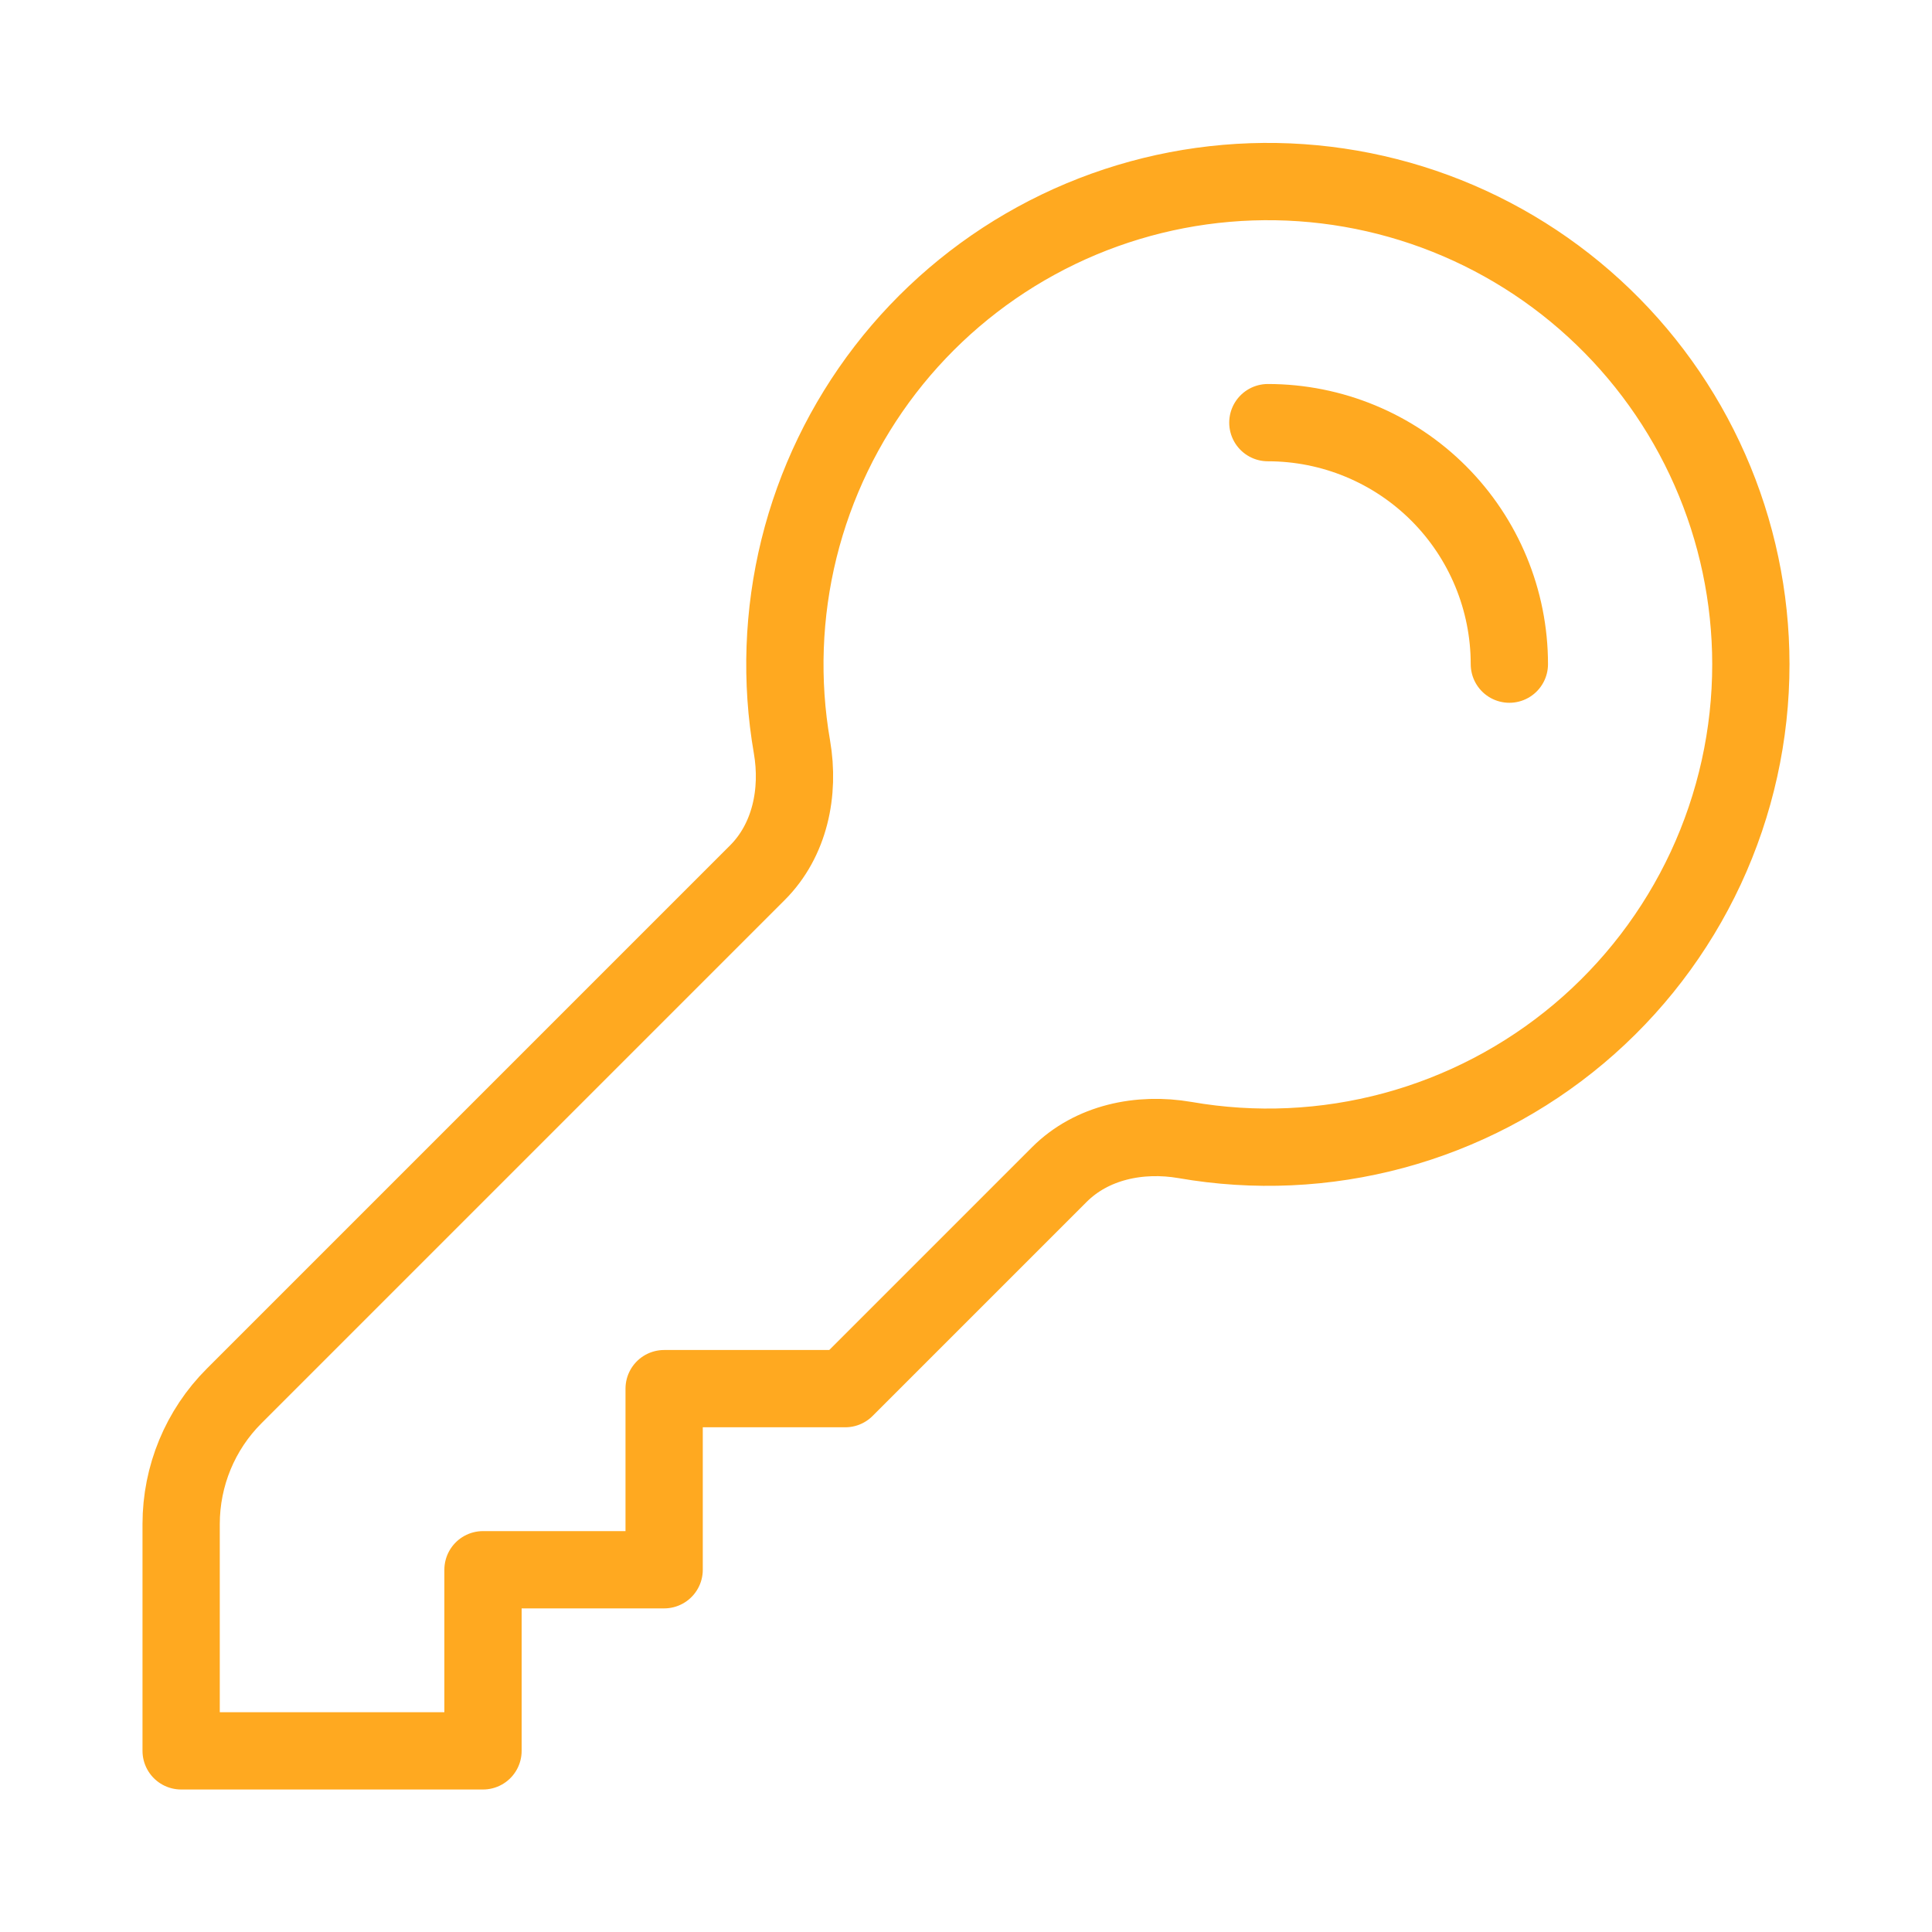
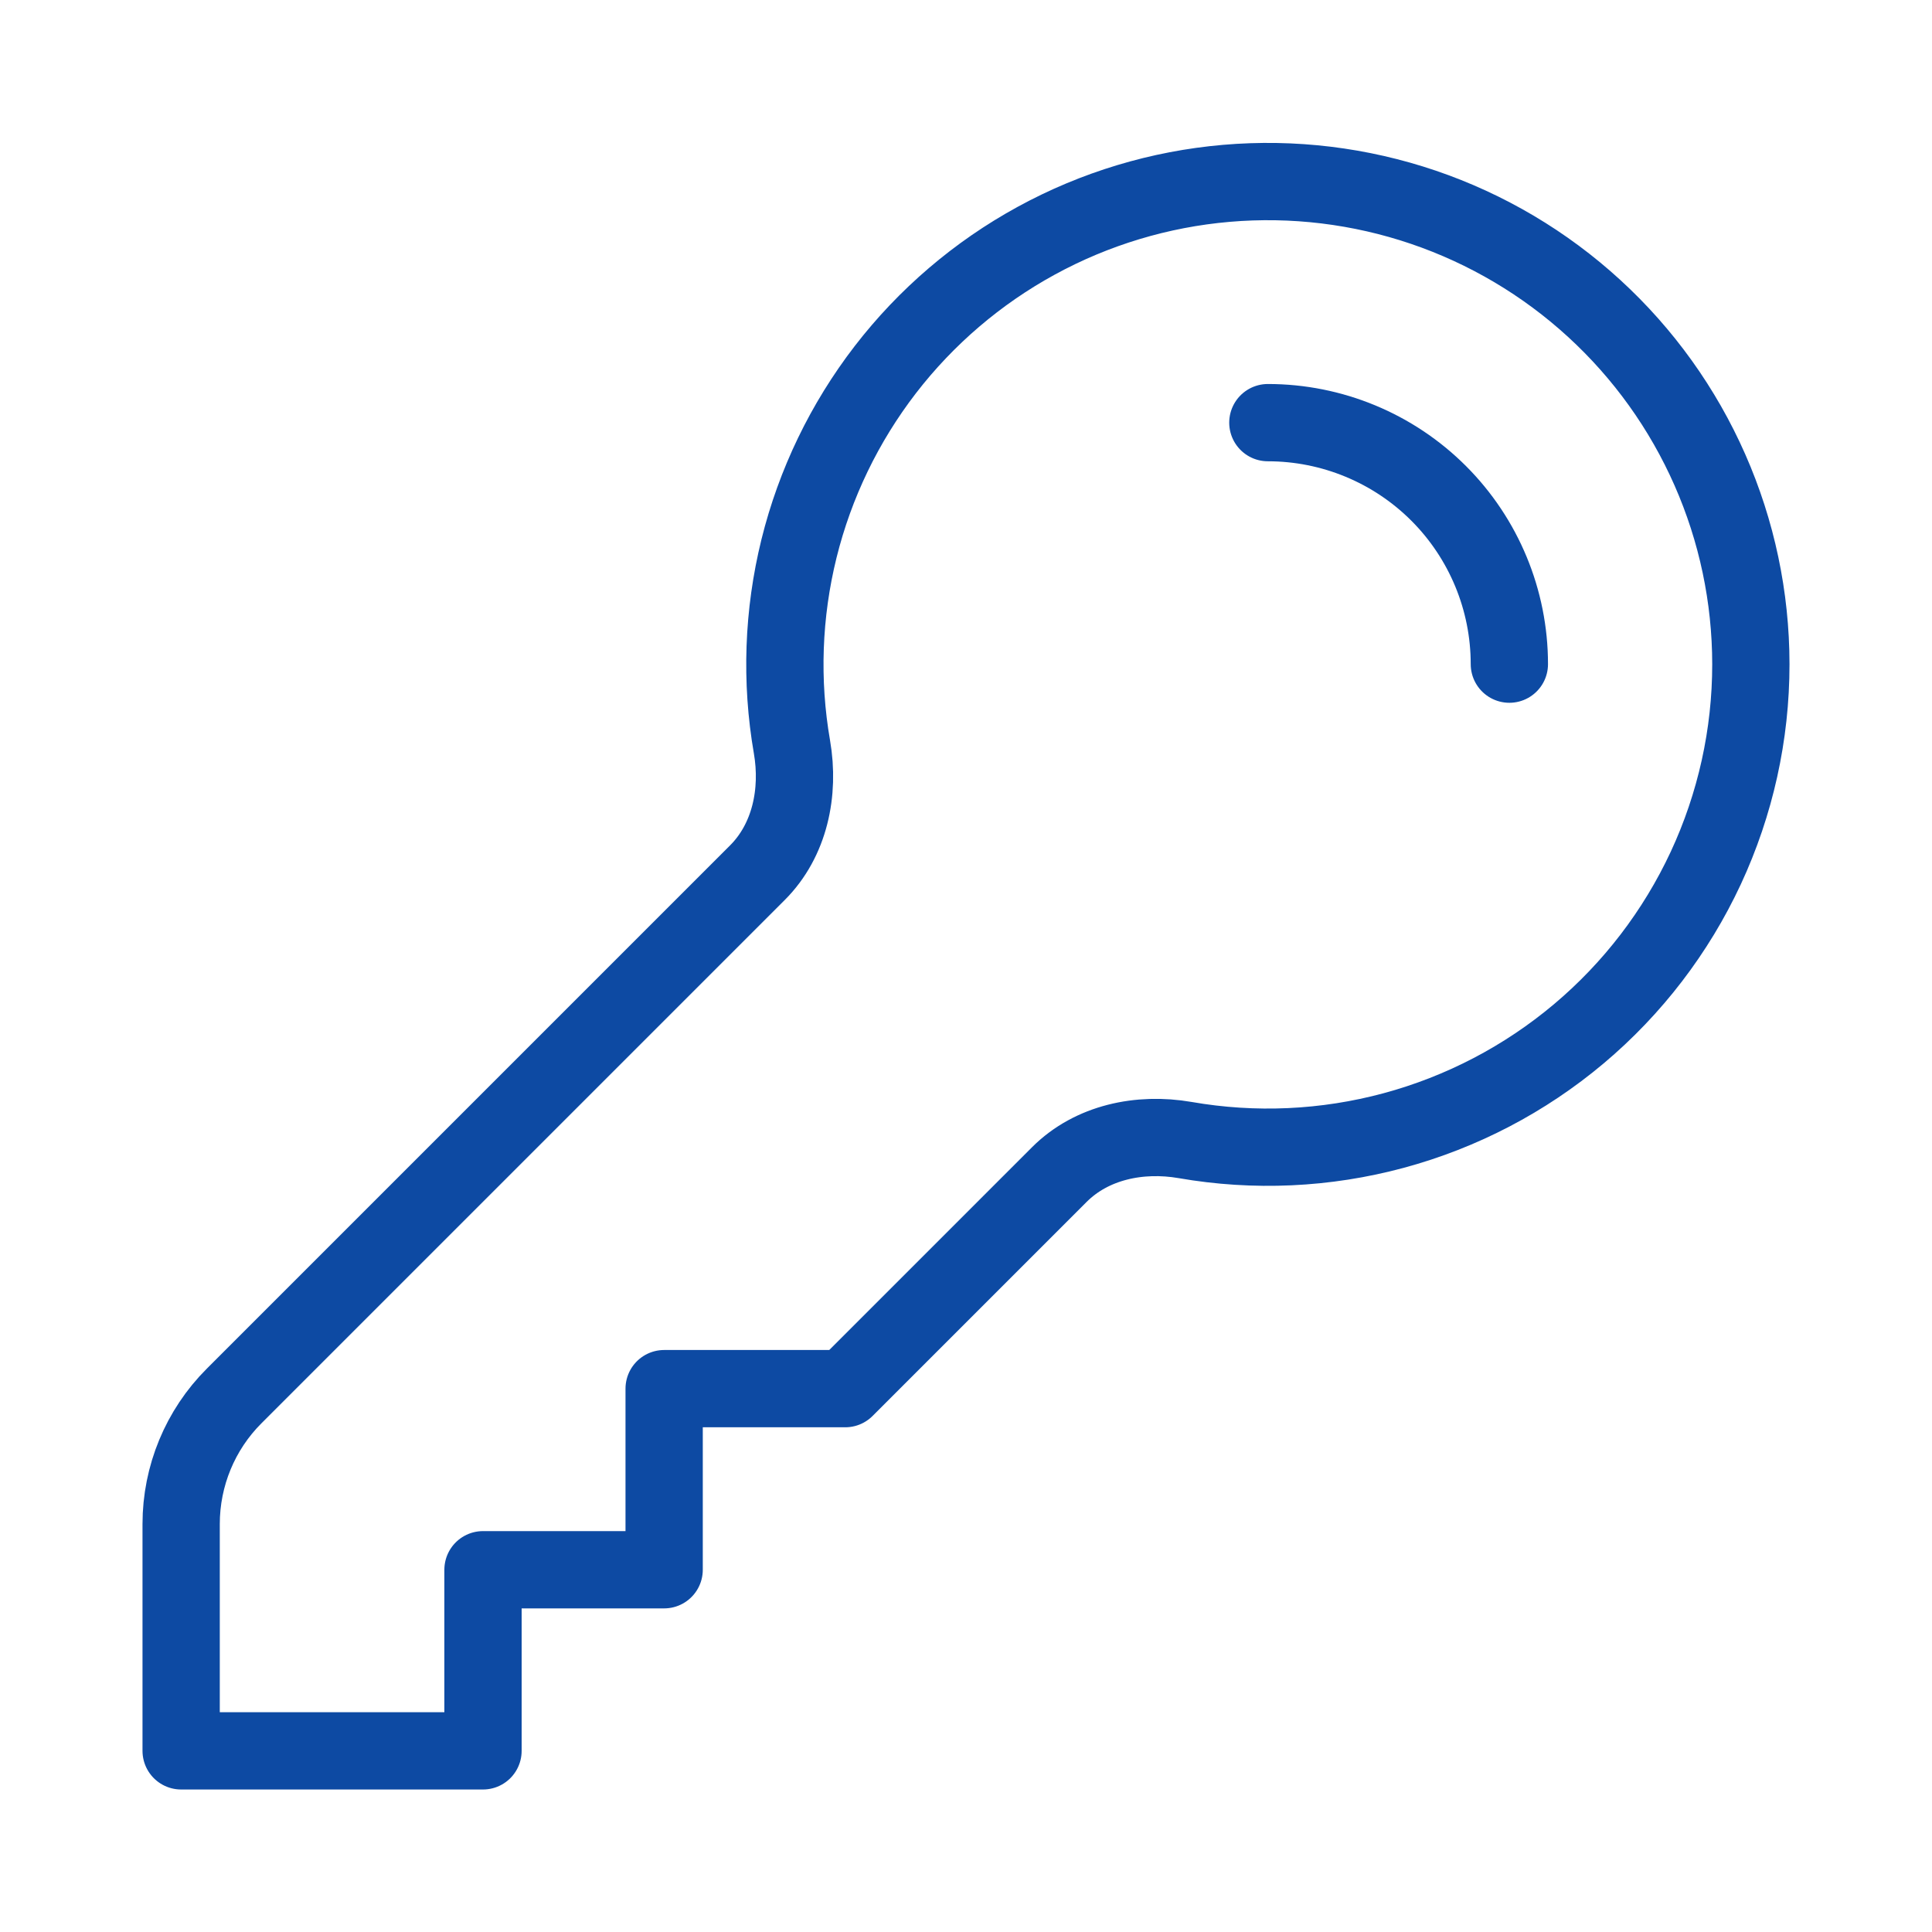
<svg xmlns="http://www.w3.org/2000/svg" width="50" height="50" viewBox="0 0 50 50" fill="none">
-   <path d="M32.812 10.938C34.47 10.938 36.06 11.596 37.232 12.768C38.404 13.94 39.062 15.53 39.062 17.188M45.312 17.188C45.313 19.011 44.914 20.812 44.145 22.465C43.375 24.117 42.254 25.582 40.858 26.756C39.463 27.929 37.828 28.783 36.068 29.258C34.308 29.733 32.465 29.817 30.669 29.504C29.496 29.302 28.254 29.558 27.413 30.4L21.875 35.938H17.188V40.625H12.5V45.312H4.688V39.442C4.688 38.198 5.181 37.004 6.06 36.127L19.6 22.587C20.442 21.746 20.698 20.504 20.496 19.331C20.2 17.625 20.263 15.877 20.678 14.196C21.094 12.515 21.855 10.94 22.911 9.568C23.968 8.197 25.298 7.06 26.817 6.23C28.337 5.399 30.012 4.894 31.737 4.745C33.462 4.596 35.199 4.807 36.838 5.364C38.477 5.922 39.982 6.813 41.258 7.983C42.535 9.153 43.554 10.575 44.252 12.16C44.95 13.744 45.311 15.456 45.312 17.188Z" stroke="#FFA920" stroke-width="2" stroke-linecap="round" stroke-linejoin="round" />
+   <path d="M32.812 10.938C34.47 10.938 36.06 11.596 37.232 12.768C38.404 13.94 39.062 15.53 39.062 17.188M45.312 17.188C45.313 19.011 44.914 20.812 44.145 22.465C43.375 24.117 42.254 25.582 40.858 26.756C39.463 27.929 37.828 28.783 36.068 29.258C34.308 29.733 32.465 29.817 30.669 29.504C29.496 29.302 28.254 29.558 27.413 30.4L21.875 35.938H17.188V40.625H12.5V45.312H4.688V39.442C4.688 38.198 5.181 37.004 6.06 36.127L19.6 22.587C20.442 21.746 20.698 20.504 20.496 19.331C20.2 17.625 20.263 15.877 20.678 14.196C21.094 12.515 21.855 10.94 22.911 9.568C23.968 8.197 25.298 7.06 26.817 6.23C28.337 5.399 30.012 4.894 31.737 4.745C33.462 4.596 35.199 4.807 36.838 5.364C38.477 5.922 39.982 6.813 41.258 7.983C42.535 9.153 43.554 10.575 44.252 12.16C44.95 13.744 45.311 15.456 45.312 17.188Z" stroke="#0D4AA3" stroke-width="2" stroke-linecap="round" stroke-linejoin="round" />
</svg>
